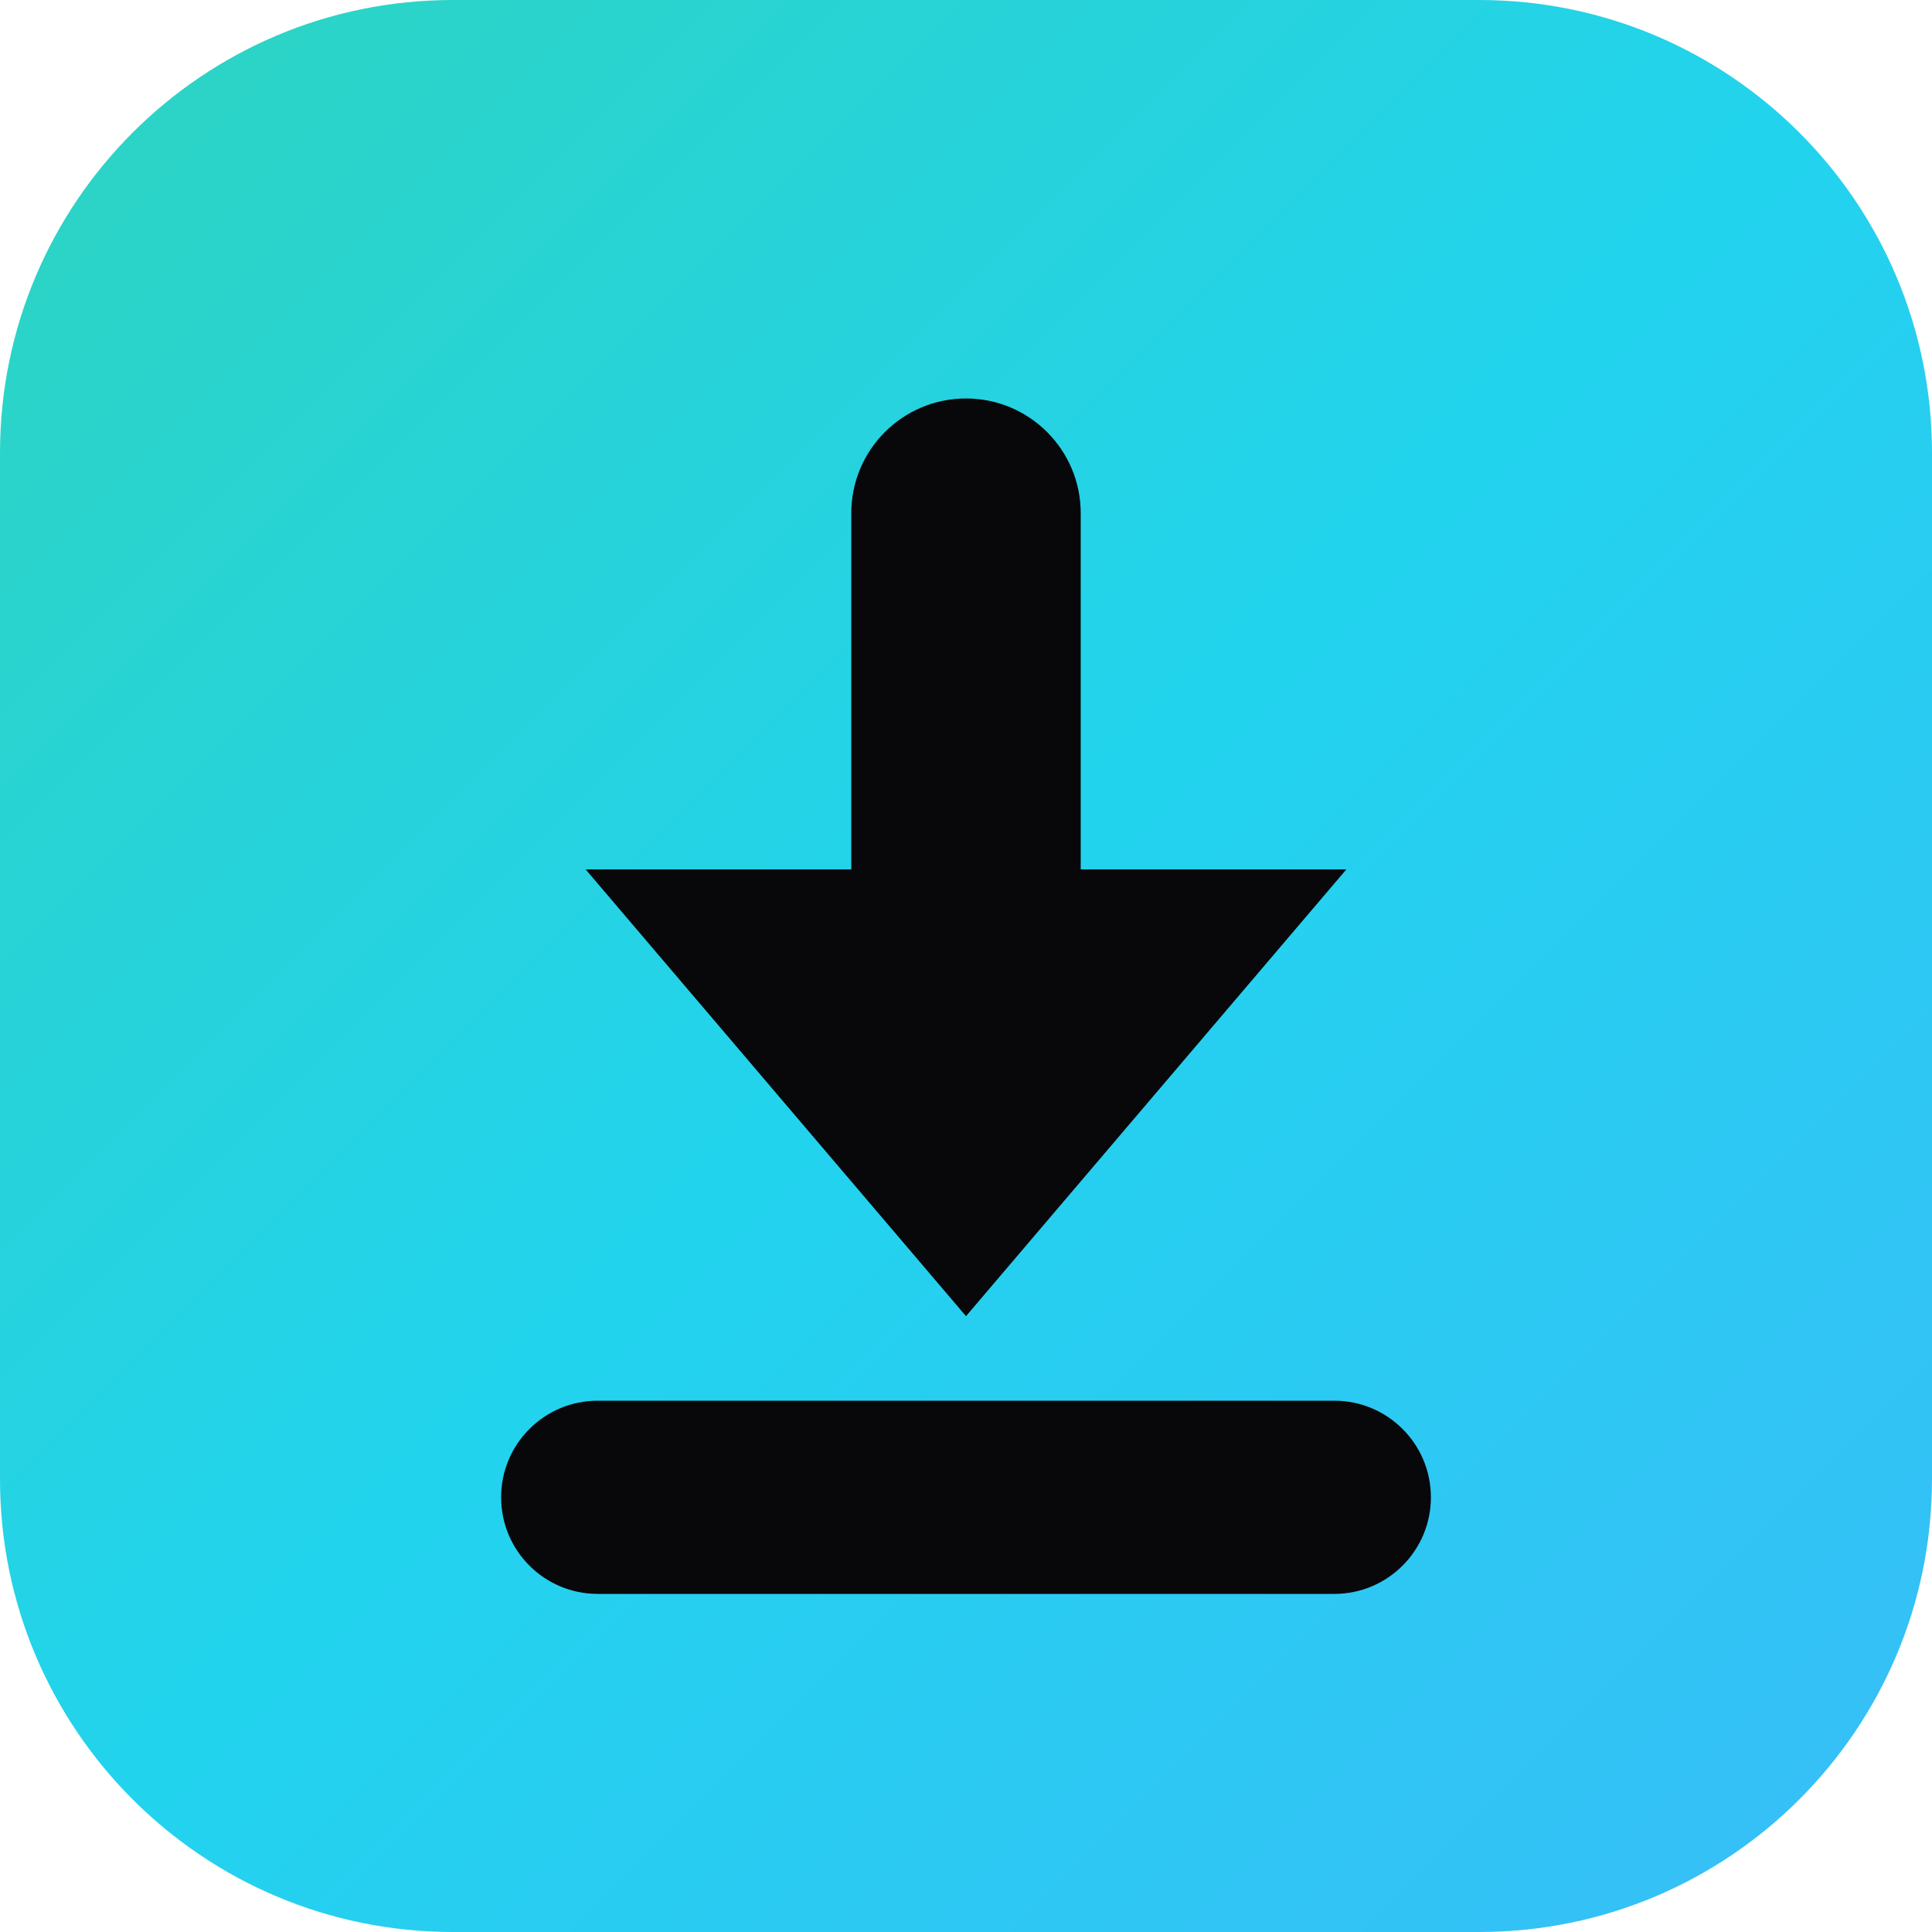
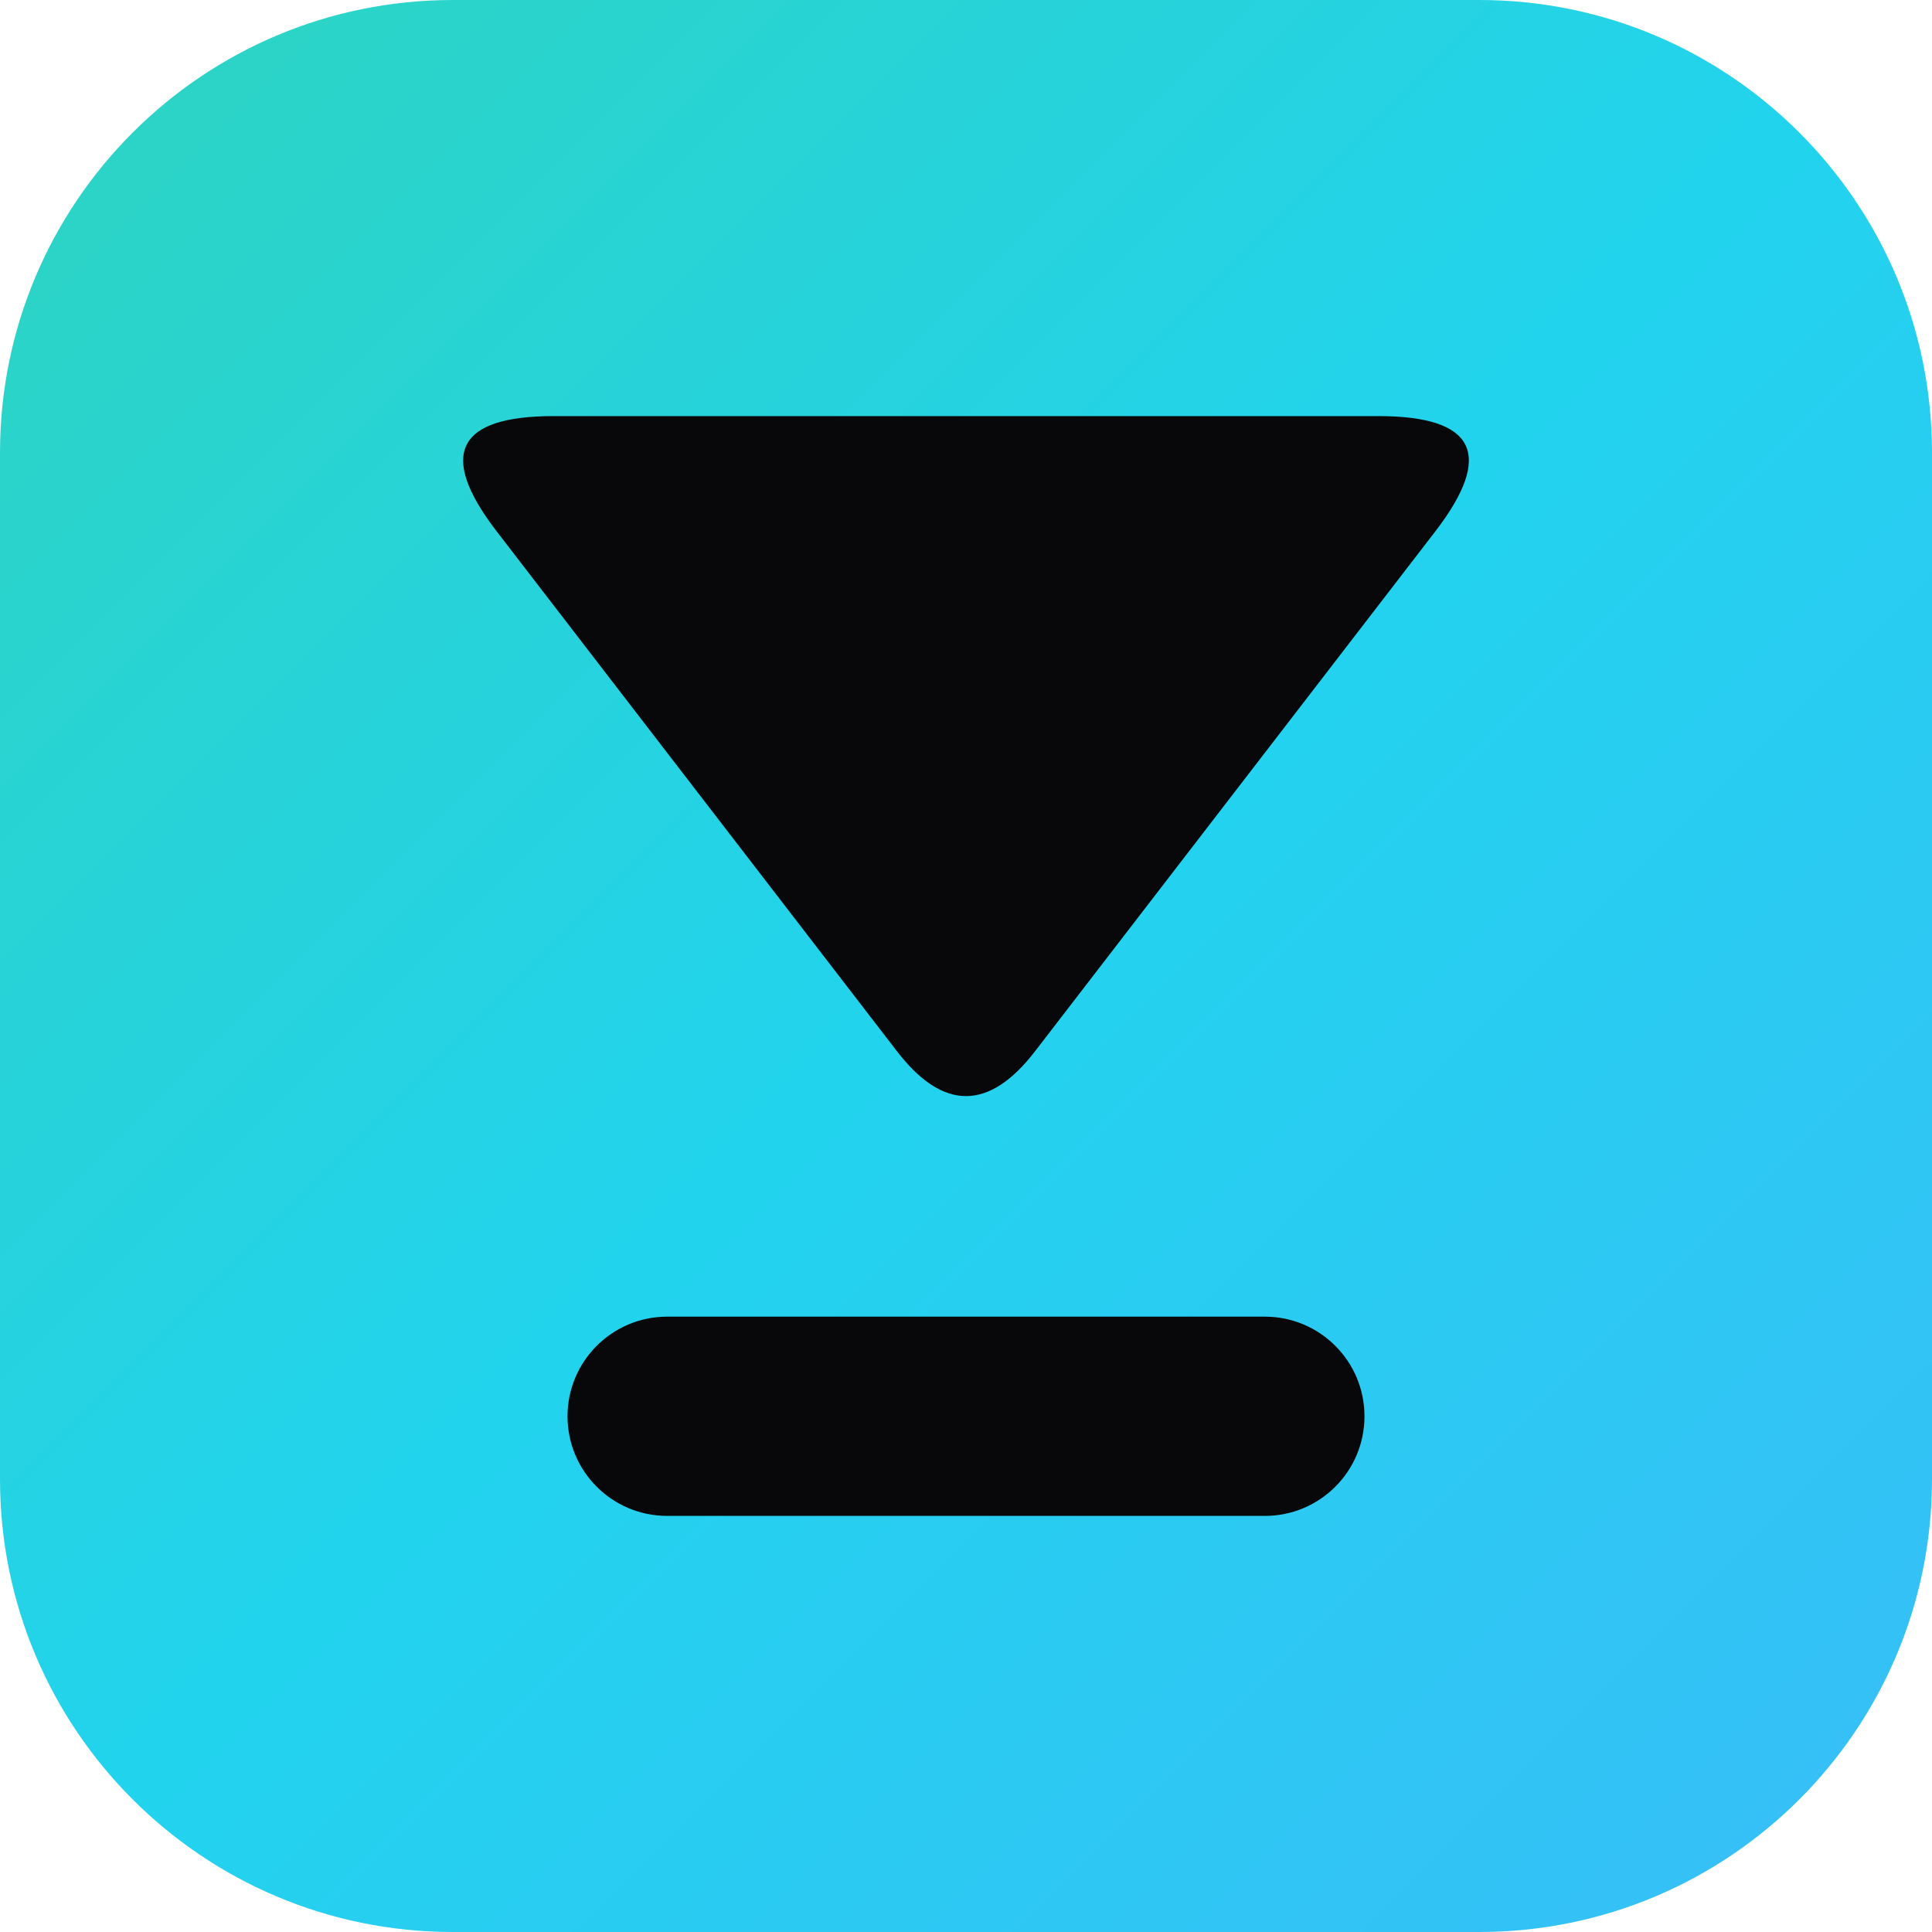
<svg xmlns="http://www.w3.org/2000/svg" width="32" height="32" viewBox="0 0 32 32" fill="none" role="img" aria-label="Social Media Downloader">
  <defs>
    <linearGradient id="tile" x1="0" y1="0" x2="32" y2="32" gradientUnits="userSpaceOnUse">
      <stop stop-color="#2dd4bf" />
      <stop offset="0.5" stop-color="#22d3ee" />
      <stop offset="1" stop-color="#38bdf8" />
    </linearGradient>
  </defs>
  <rect width="32" height="32" rx="7.5" fill="url(#tile)" />
-   <g fill="#08080a">
-     <rect x="14.1" y="6.6" width="3.8" height="10.4" rx="1.9" />
-     <path d="M16 21.8 9.7 14.4h12.6z" />
-     <rect x="8.3" y="23.2" width="15.4" height="3.2" rx="1.6" />
+   <g fill="#08080a" transform="translate(5.44 5.44) scale(0.66)">
+     <path d="M5.65 2.2H26.35Q30 2.2 27.78 5.09L17.74 18.13Q16 20.4 14.26 18.13L4.22 5.09Q2 2.2 5.65 2.2Z" />
+     <rect x="6" y="24.8" width="20" height="5" rx="2.5" />
  </g>
</svg>
